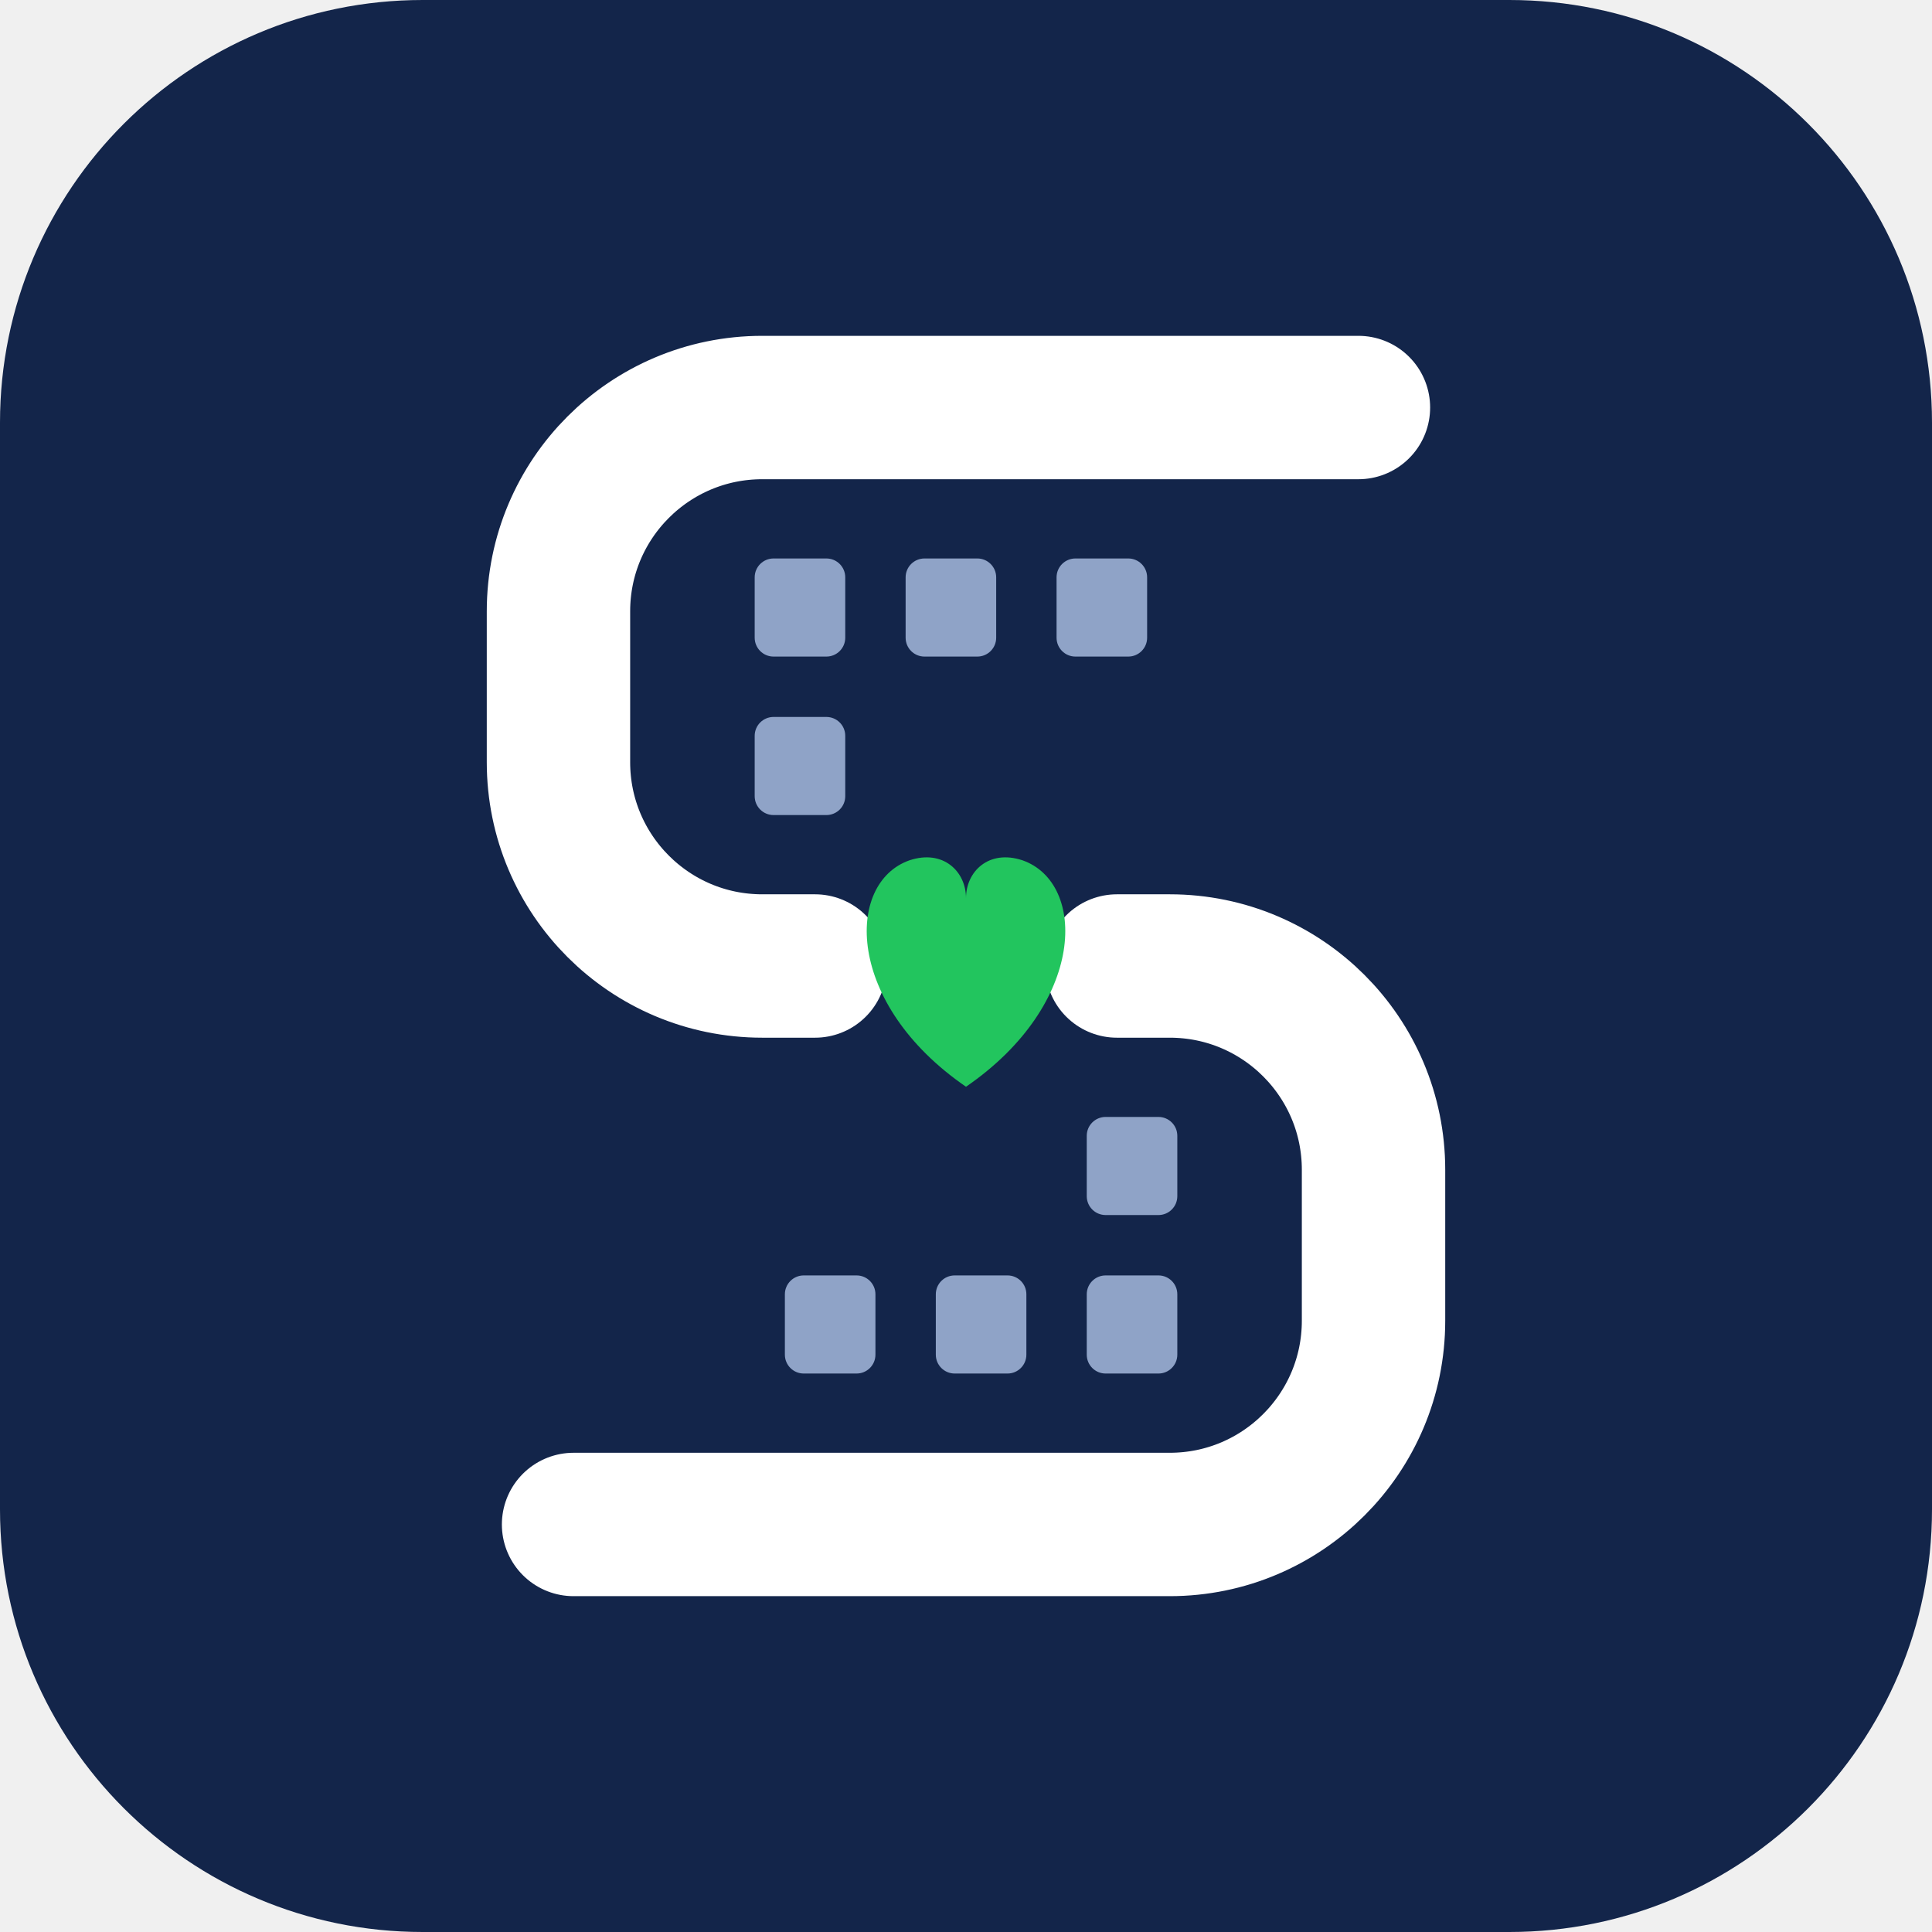
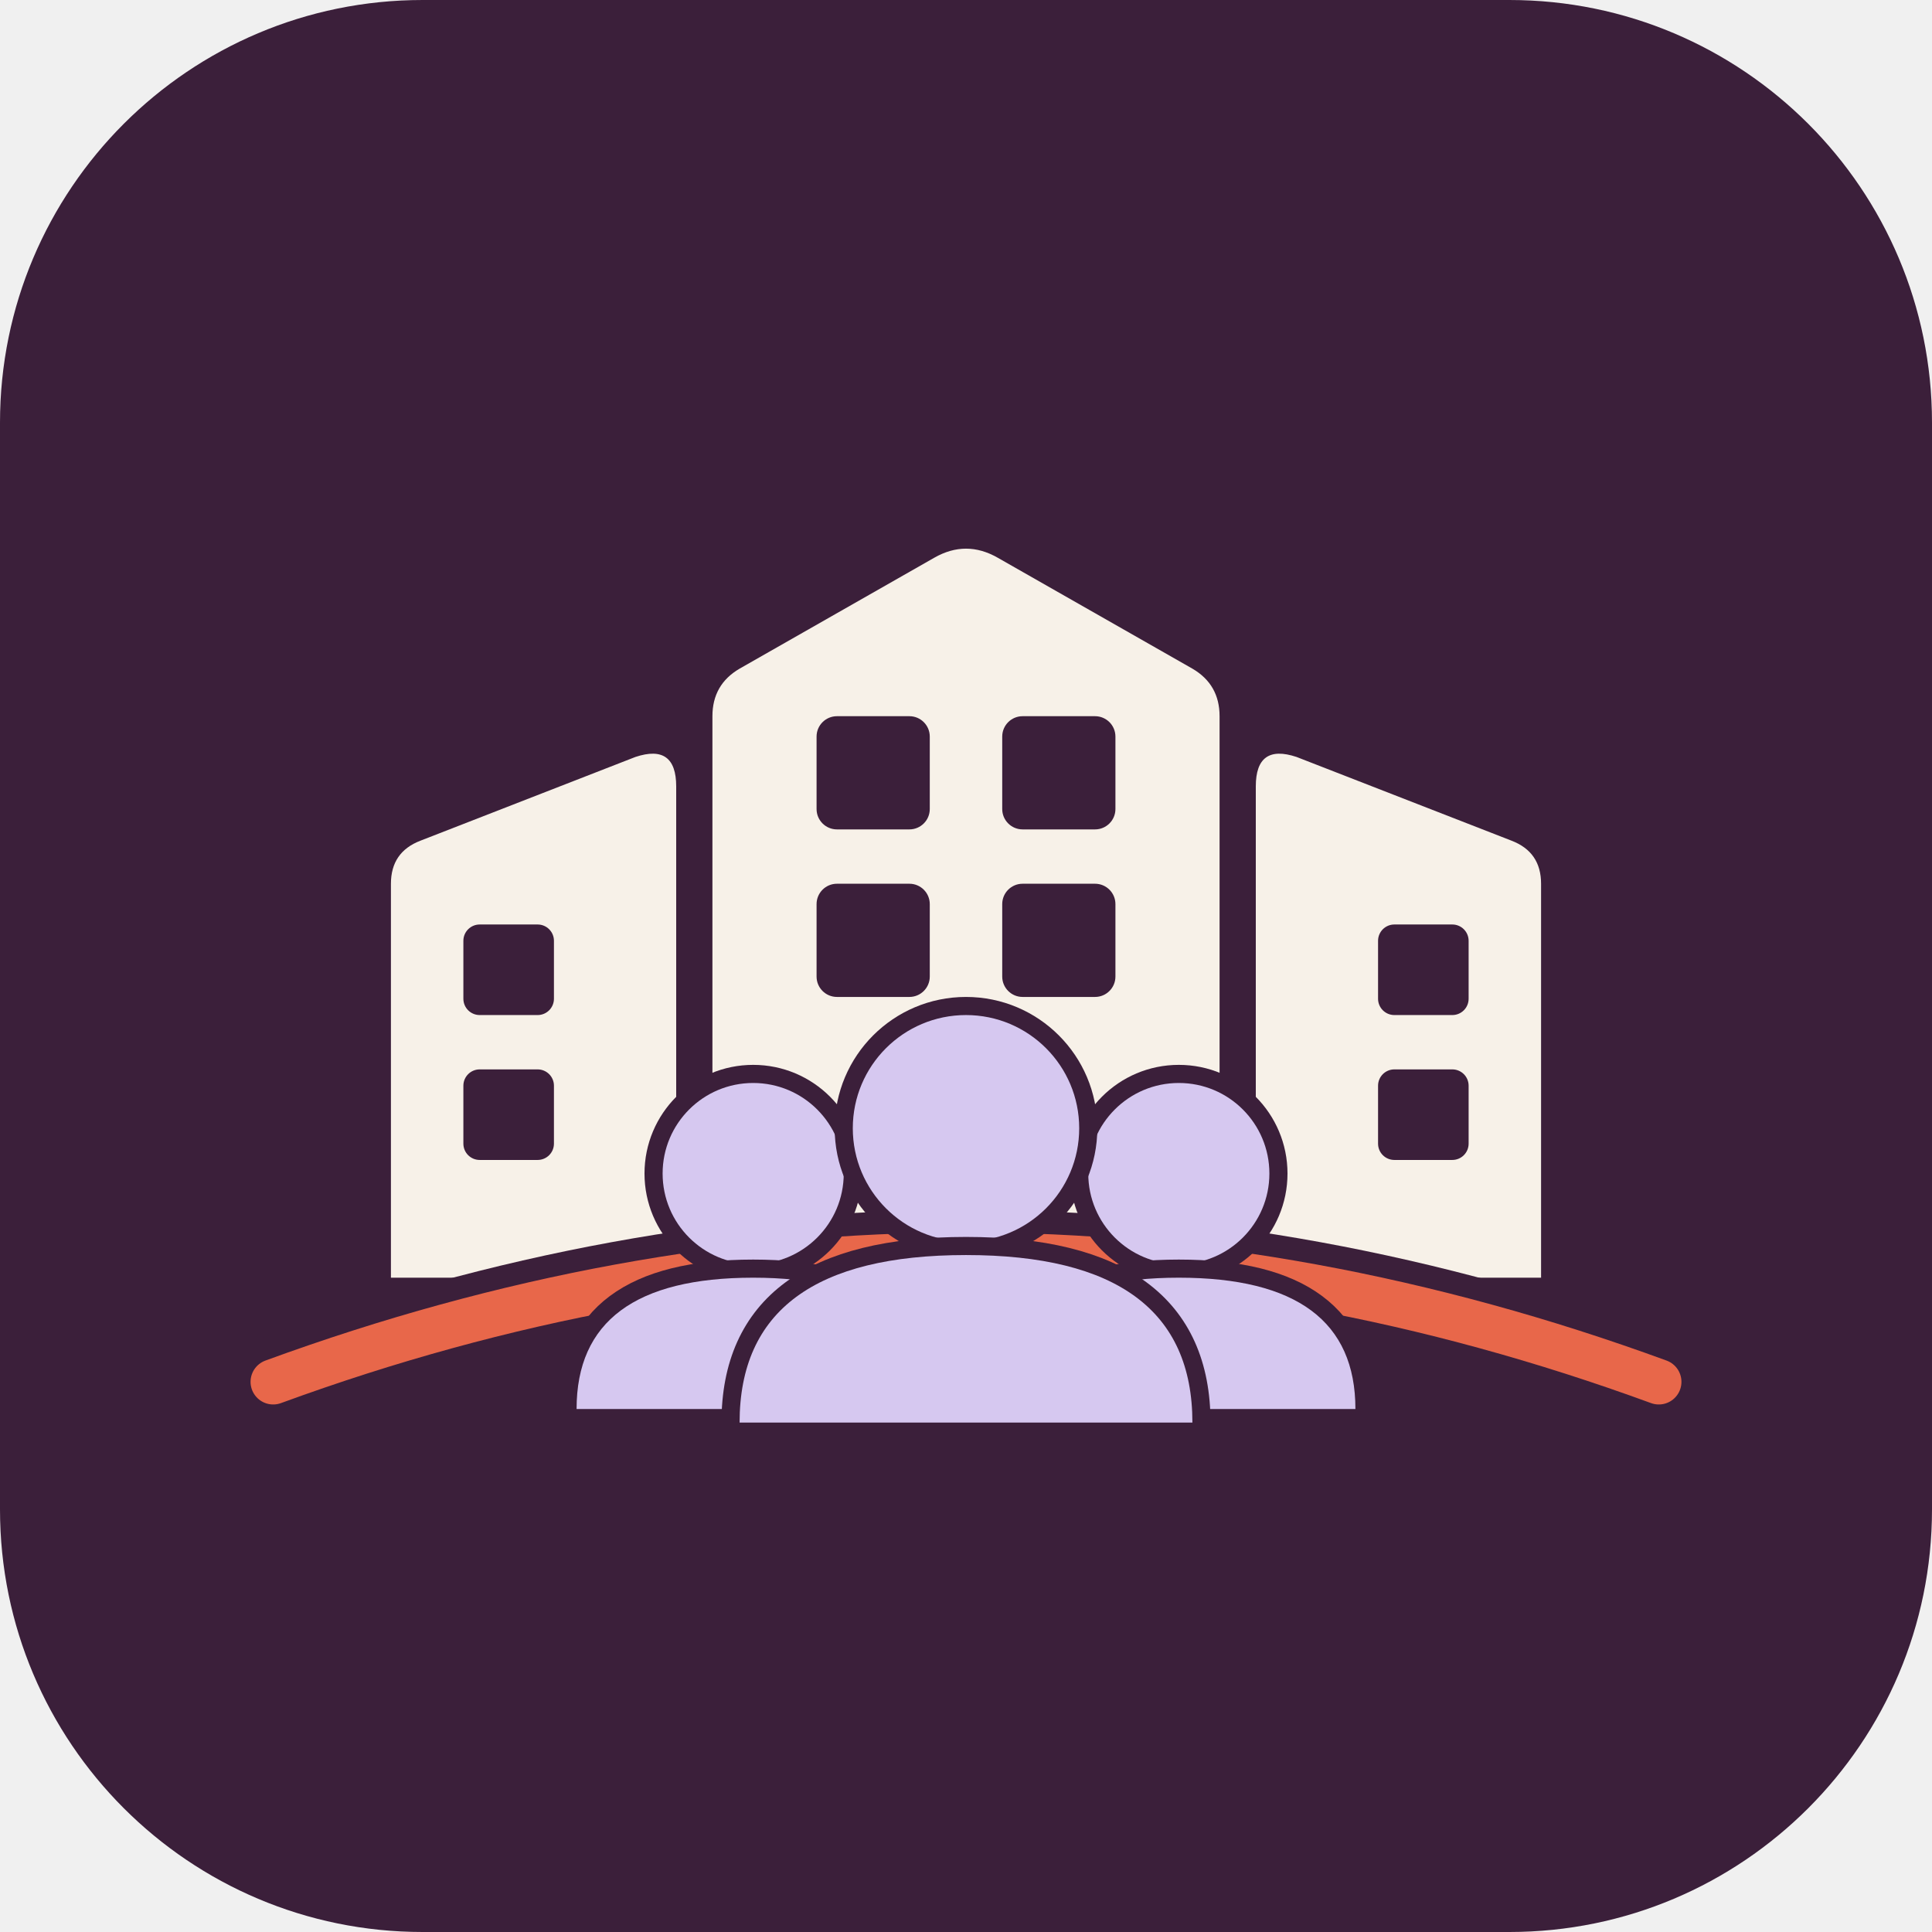
- <svg xmlns="http://www.w3.org/2000/svg" viewBox="0 0 512 512">
-   <rect width="512" height="512" rx="112" fill="#13254A" />
-   <g transform="translate(0 0) scale(1)">
-     <g fill="none" stroke="#FFFFFF" stroke-width="38" stroke-linecap="round" stroke-linejoin="round">
-       <path d="M360 108 H202 A54 54 0 0 0 148 162 V202 A54 54 0 0 0 202 256 H216" />
-       <path d="M296 256 H310 A54 54 0 0 1 364 310 V350 A54 54 0 0 1 310 404 H152" />
+ <svg xmlns="http://www.w3.org/2000/svg" viewBox="0 0 1024 1024">
+   <rect width="1024" height="1024" rx="224" fill="#3B1F3A" />
+   <g transform="translate(512 520) scale(1.2) translate(-512 -435)">
+     <g transform="translate(0 0)">
+       <path d="M258 566 V392 Q258 378 271 373 L366 336 Q384 330 384 349 V566 Z" fill="#F7F1E8" />
+       <path d="M766 566 V392 Q766 378 753 373 L658 336 Q640 330 640 349 V566 Z" fill="#F7F1E8" />
+       <path d="M400 566 V318 Q400 304 412 297 L498 248 Q512 240 526 248 L612 297 Q624 304 624 318 V566 Z" fill="#F7F1E8" />
+       <rect x="290" y="410" width="40" height="40" rx="7.2" fill="#3B1F3A" />
+       <rect x="290" y="474" width="40" height="40" rx="7.2" fill="#3B1F3A" />
+       <rect x="694" y="410" width="40" height="40" rx="7.2" fill="#3B1F3A" />
+       <rect x="694" y="474" width="40" height="40" rx="7.2" fill="#3B1F3A" />
+       <rect x="446" y="318" width="50" height="50" rx="9" fill="#3B1F3A" />
+       <rect x="528" y="318" width="50" height="50" rx="9" fill="#3B1F3A" />
+       <rect x="446" y="392" width="50" height="50" rx="9" fill="#3B1F3A" />
+       <rect x="528" y="392" width="50" height="50" rx="9" fill="#3B1F3A" />
+       <path d="M206 612 Q512 500 818 612" fill="none" stroke="#3B1F3A" stroke-width="40" stroke-linecap="round" />
+       <path d="M206 612 Q512 500 818 612" fill="none" stroke="#E8674A" stroke-width="20" stroke-linecap="round" />
+       <g fill="#D6C8F0" stroke="#3B1F3A" stroke-width="16" paint-order="stroke">
+         <circle cx="418" cy="520" r="40" />
+         <path d="M340 624 Q340 566 418 566 Q496 566 496 624 Z" />
+         <circle cx="606" cy="520" r="40" />
+         <path d="M528 624 Q528 566 606 566 Q684 566 684 624 Z" />
+         <circle cx="512" cy="500" r="50" />
+         <path d="M412 630 Q412 556 512 556 Q612 556 612 630 Z" />
+       </g>
    </g>
-     <g fill="#8FA3C7">
-       <rect x="200" y="148" width="24" height="26" rx="5" />
-       <rect x="240" y="148" width="24" height="26" rx="5" />
-       <rect x="280" y="148" width="24" height="26" rx="5" />
-       <rect x="200" y="190" width="24" height="26" rx="5" />
-       <rect x="288" y="296" width="24" height="26" rx="5" />
-       <rect x="208" y="338" width="24" height="26" rx="5" />
-       <rect x="248" y="338" width="24" height="26" rx="5" />
-       <rect x="288" y="338" width="24" height="26" rx="5" />
-     </g>
-     <path fill="#22C55E" d="M256 288 C224 266 224 234 241 228 C250 225 256 231 256 238 C256 231 262 225 271 228 C288 234 288 266 256 288 Z" />
  </g>
</svg>
